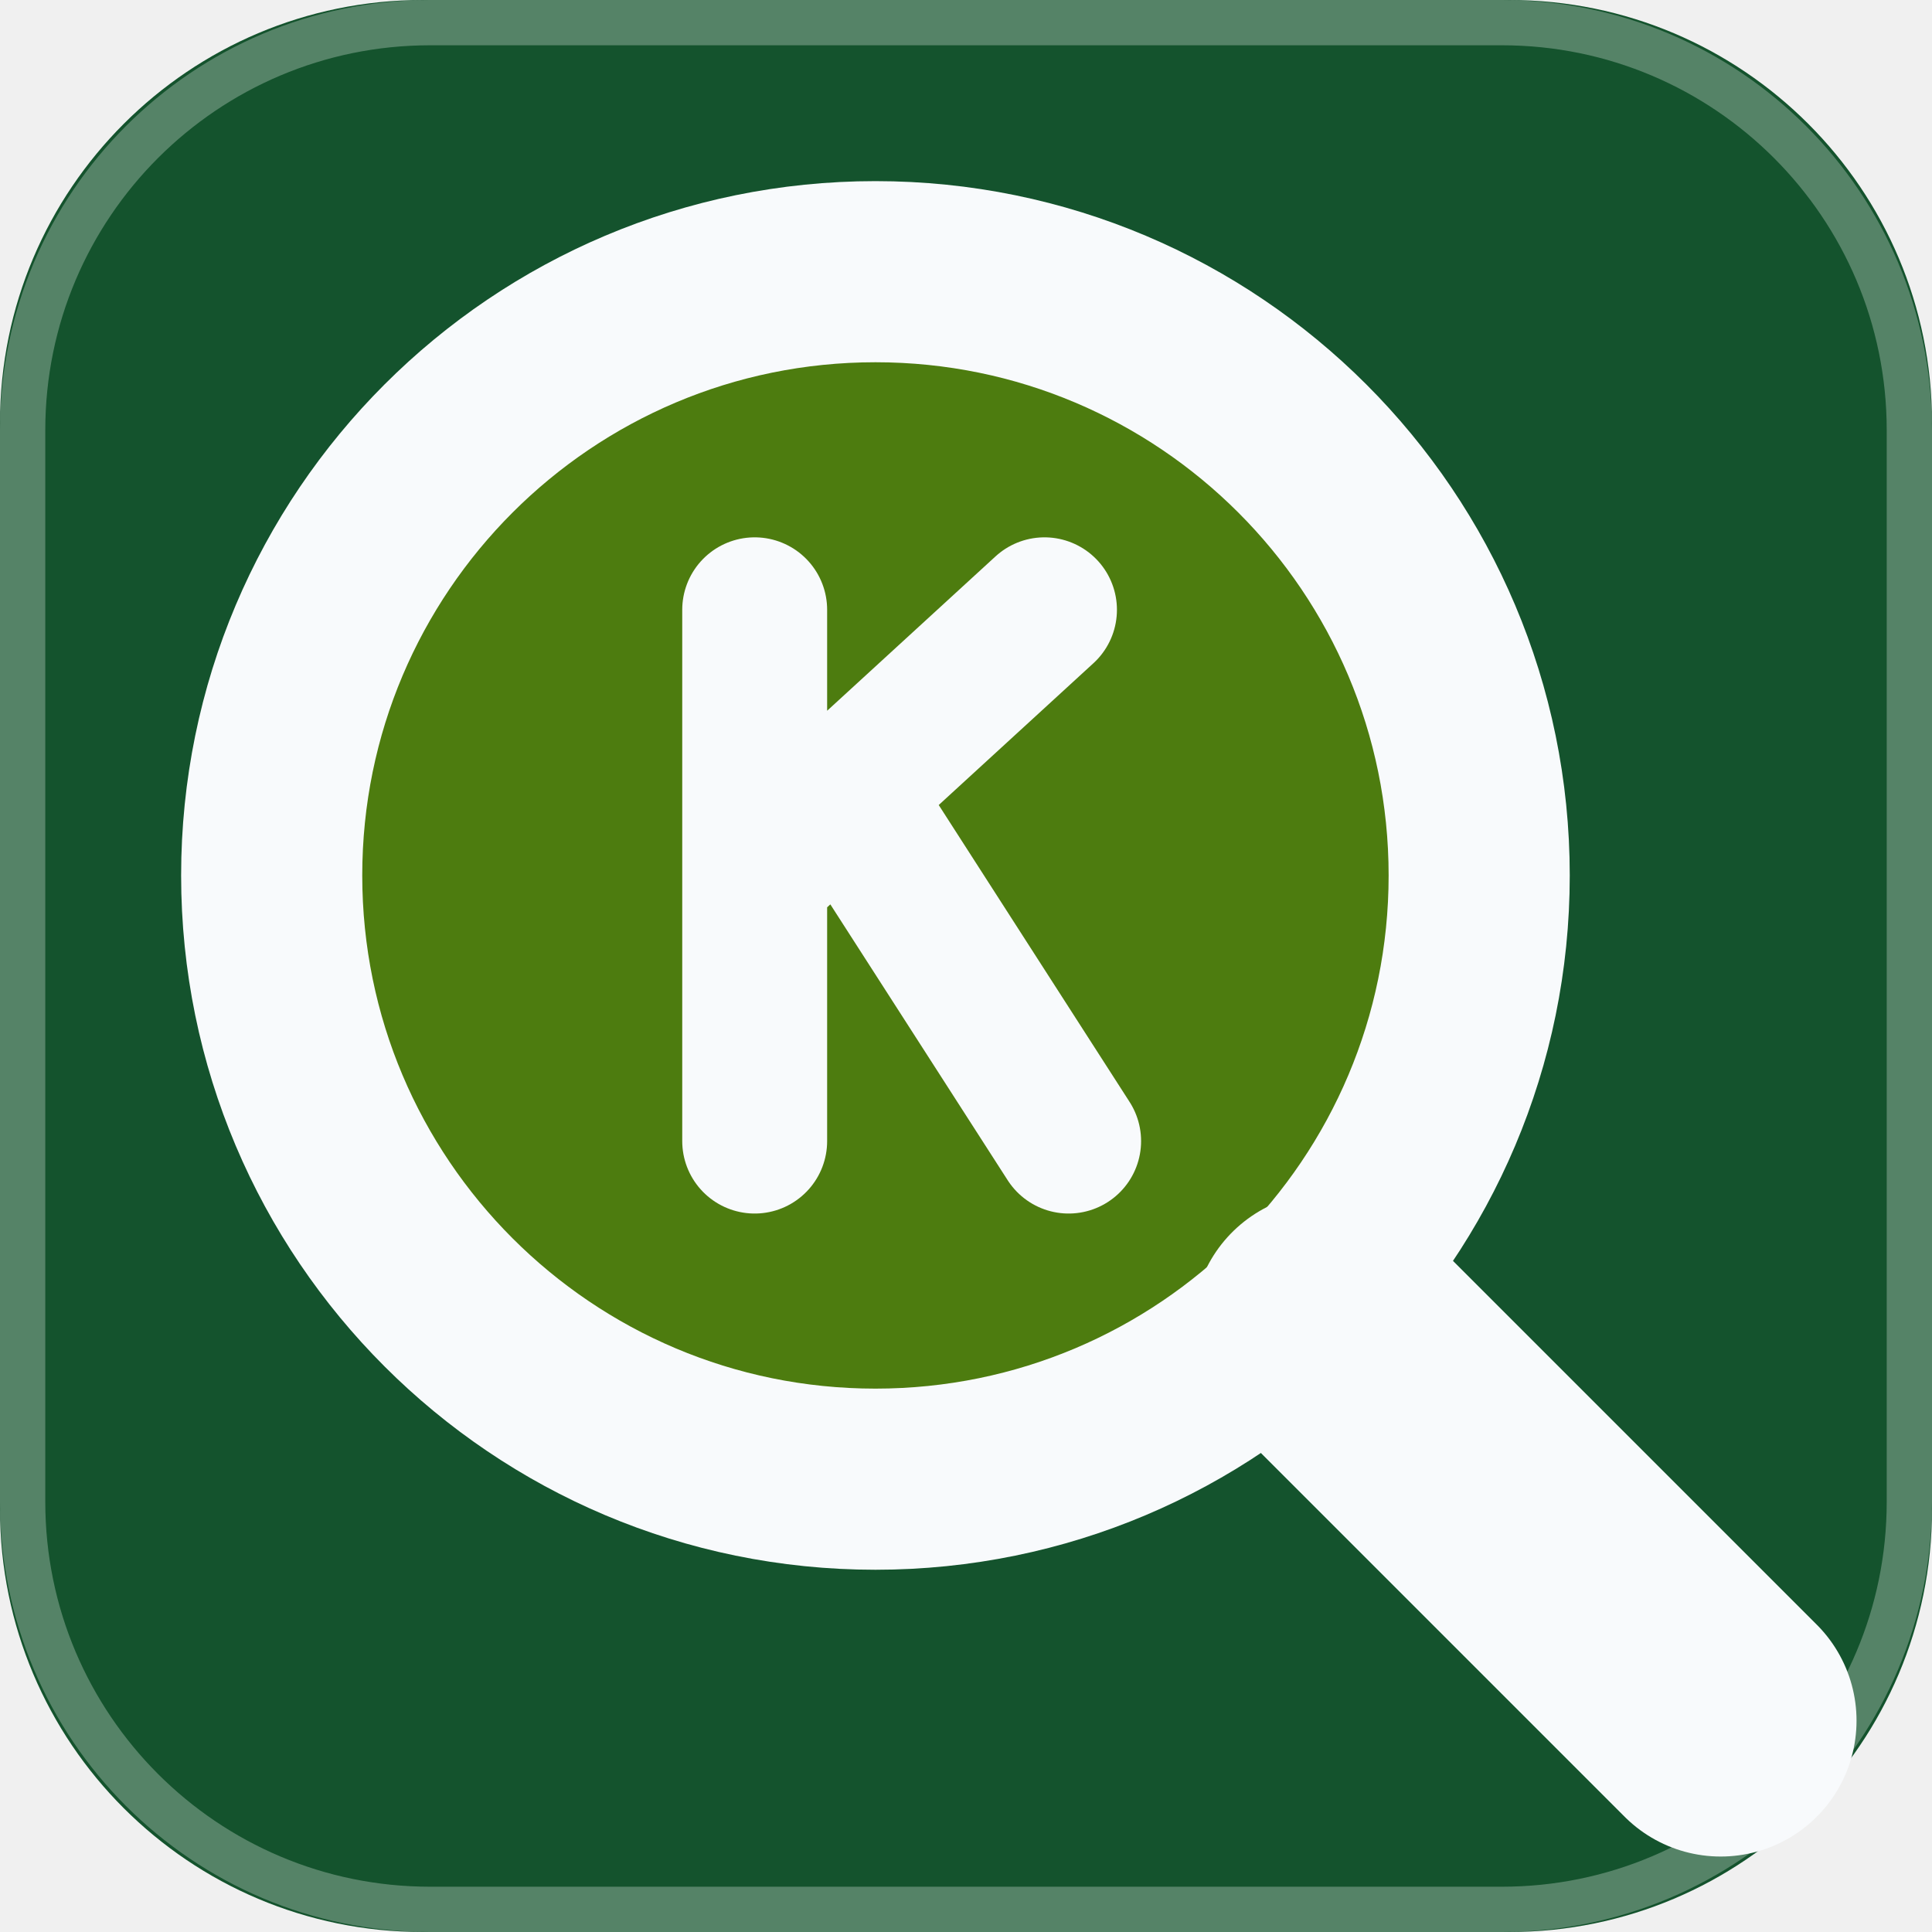
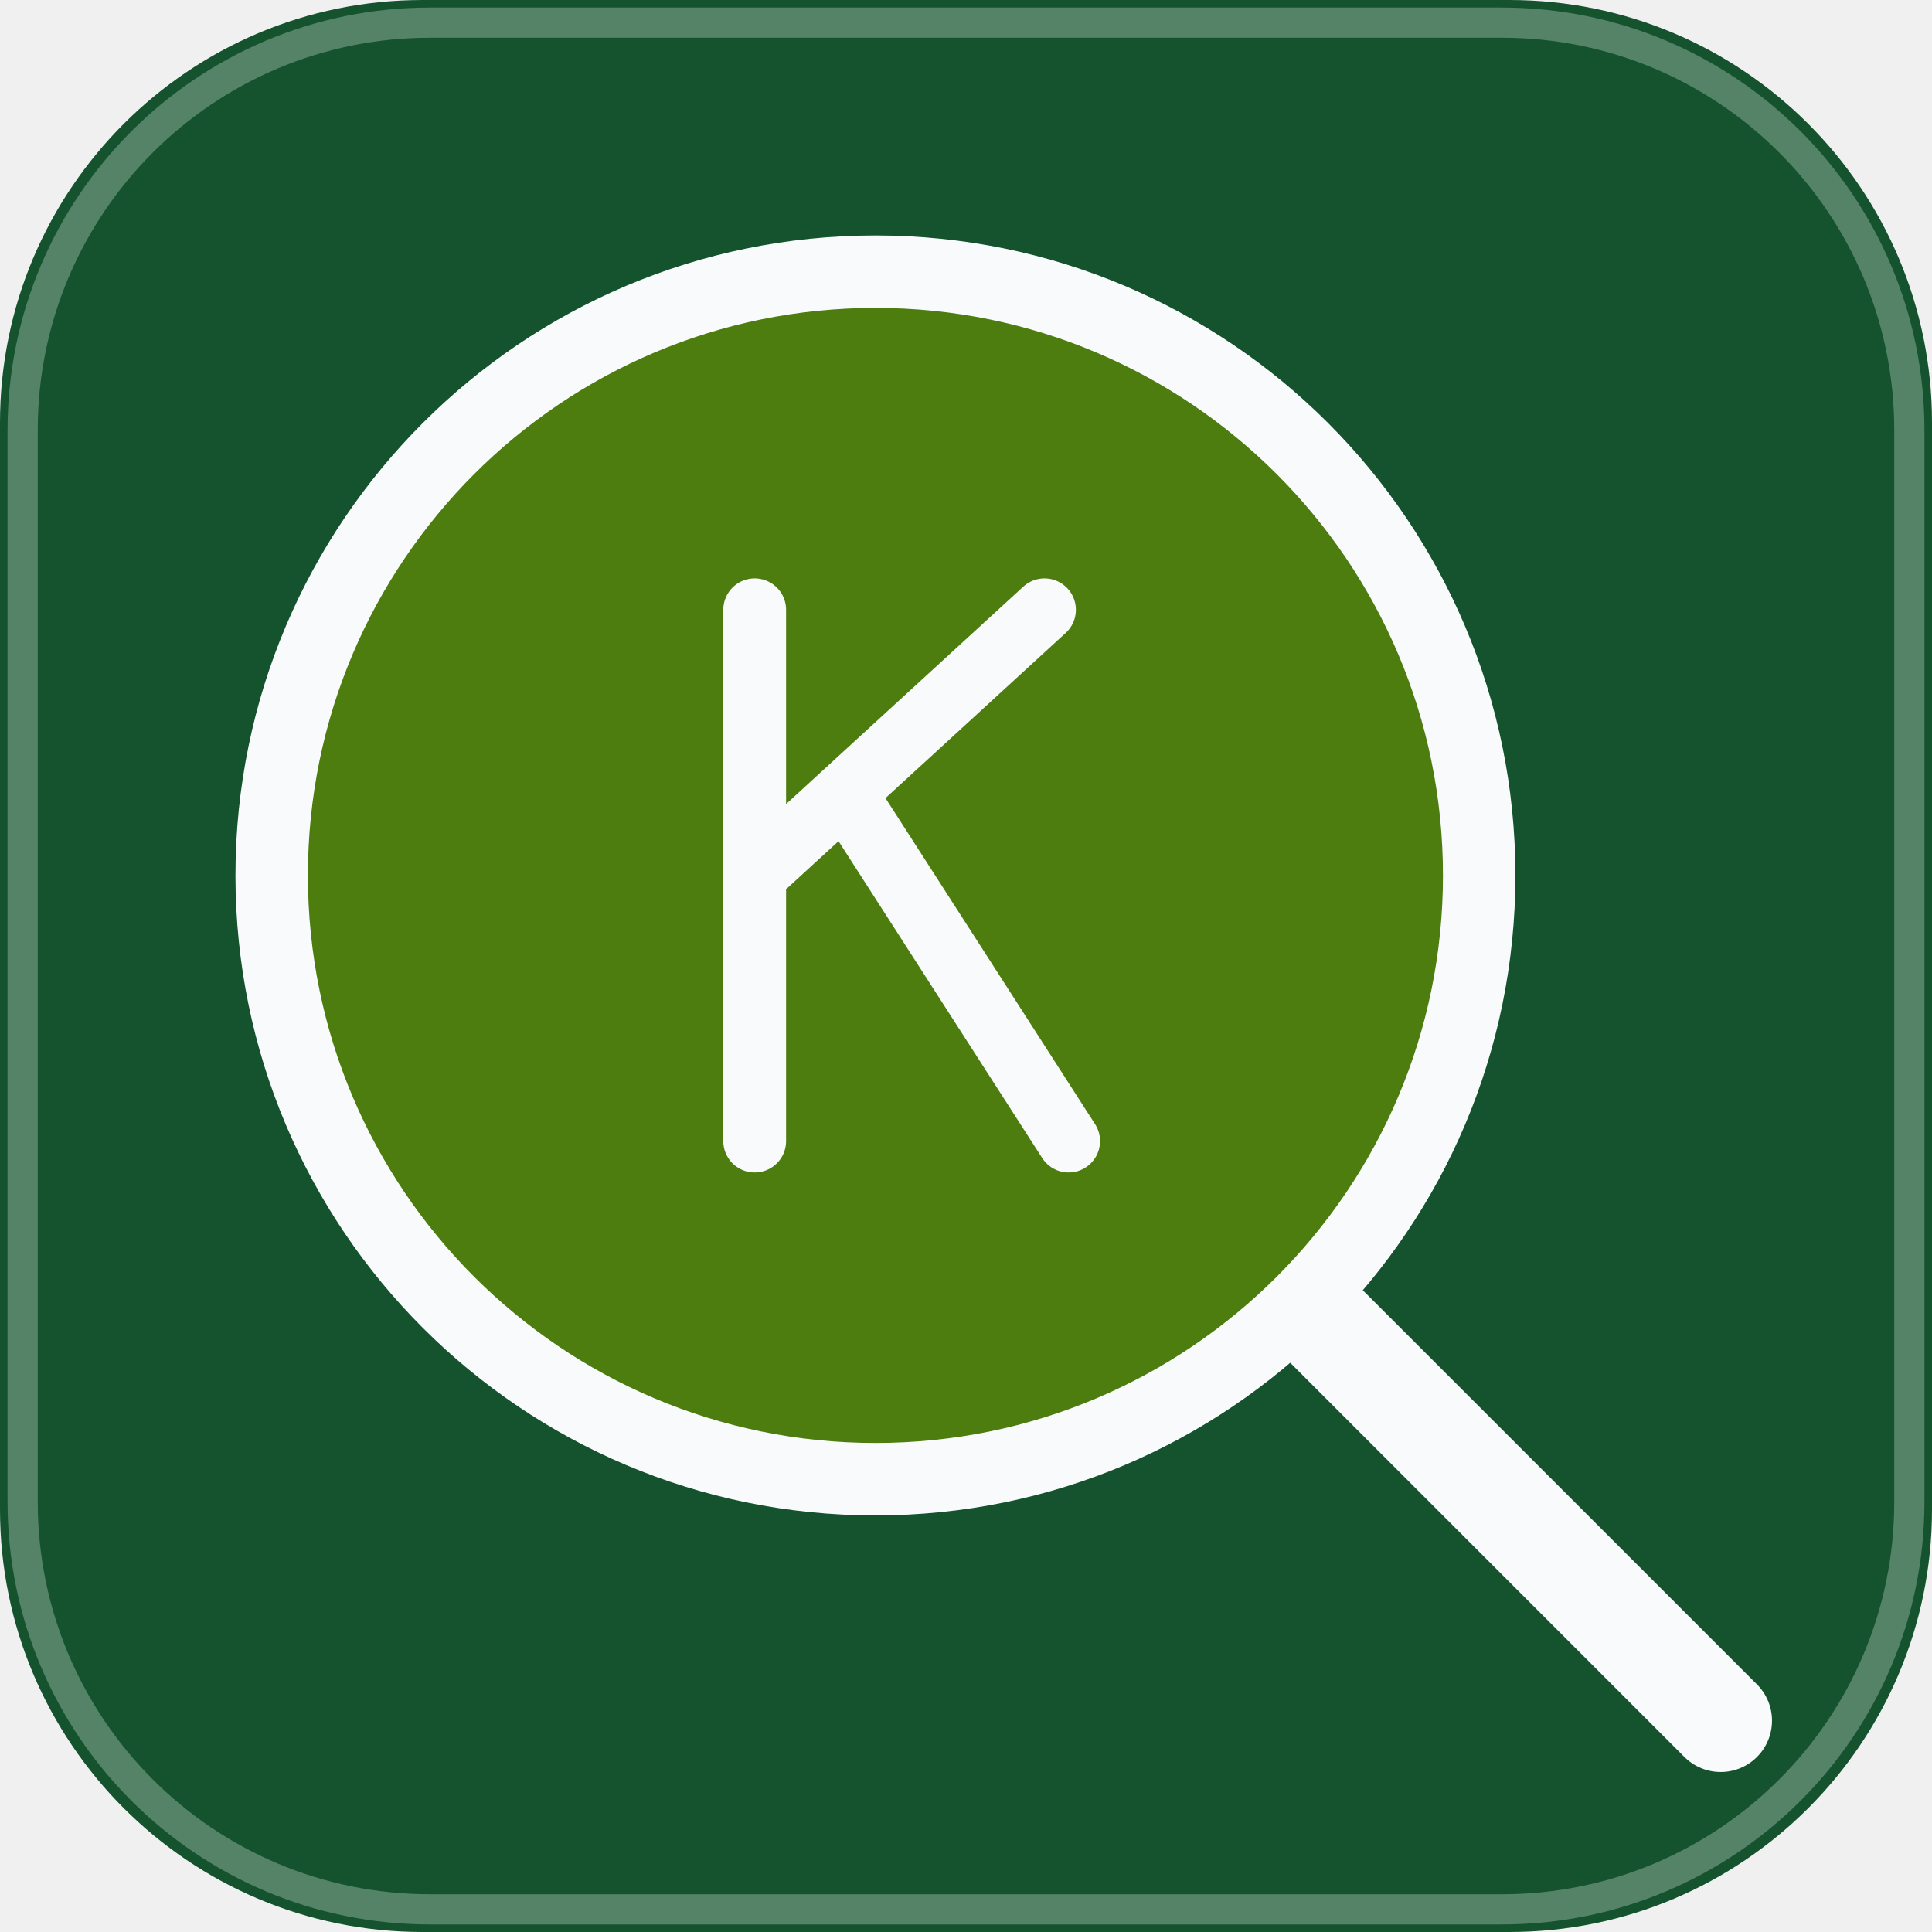
<svg xmlns="http://www.w3.org/2000/svg" viewBox="0 0 64 64" role="img" aria-label="Lysine Modification Explorer">
  <rect width="64" height="64" rx="14" fill="#14532d" />
-   <rect x=".75" y=".75" width="62.5" height="62.5" rx="13.5" fill="none" stroke="#fff" stroke-opacity=".28" stroke-width="1.5" />
+   <rect x=".75" y=".75" width="62.5" height="62.5" rx="13.5" fill="none" stroke="#fff" stroke-opacity=".28" stroke-width="1" />
  <circle cx="29" cy="29" r="20" fill="#4d7c0f" />
-   <circle cx="29" cy="29" r="20" fill="none" stroke="#f8fafc" stroke-width="6" />
-   <path d="M44,44L57,57" stroke="#f8fafc" stroke-width="9" stroke-linecap="round" />
-   <path transform="translate(29 29) scale(.8) translate(-29 -29)" d="M24,18V40M36,18L24,29M28,26L37,40" fill="none" stroke="#f8fafc" stroke-width="6" stroke-linecap="round" stroke-linejoin="round" />
+   <circle cx="29" cy="29" r="20" fill="none" stroke="#f8fafc" stroke-width="2.4" />
+   <path d="M44,44L57,57" stroke="#f8fafc" stroke-width="3.4" stroke-linecap="round" />
+   <path transform="translate(29 29) scale(.8) translate(-29 -29)" d="M24,18V40M36,18L24,29M28,26L37,40" fill="none" stroke="#f8fafc" stroke-width="2.6" stroke-linecap="round" stroke-linejoin="round" />
</svg>
